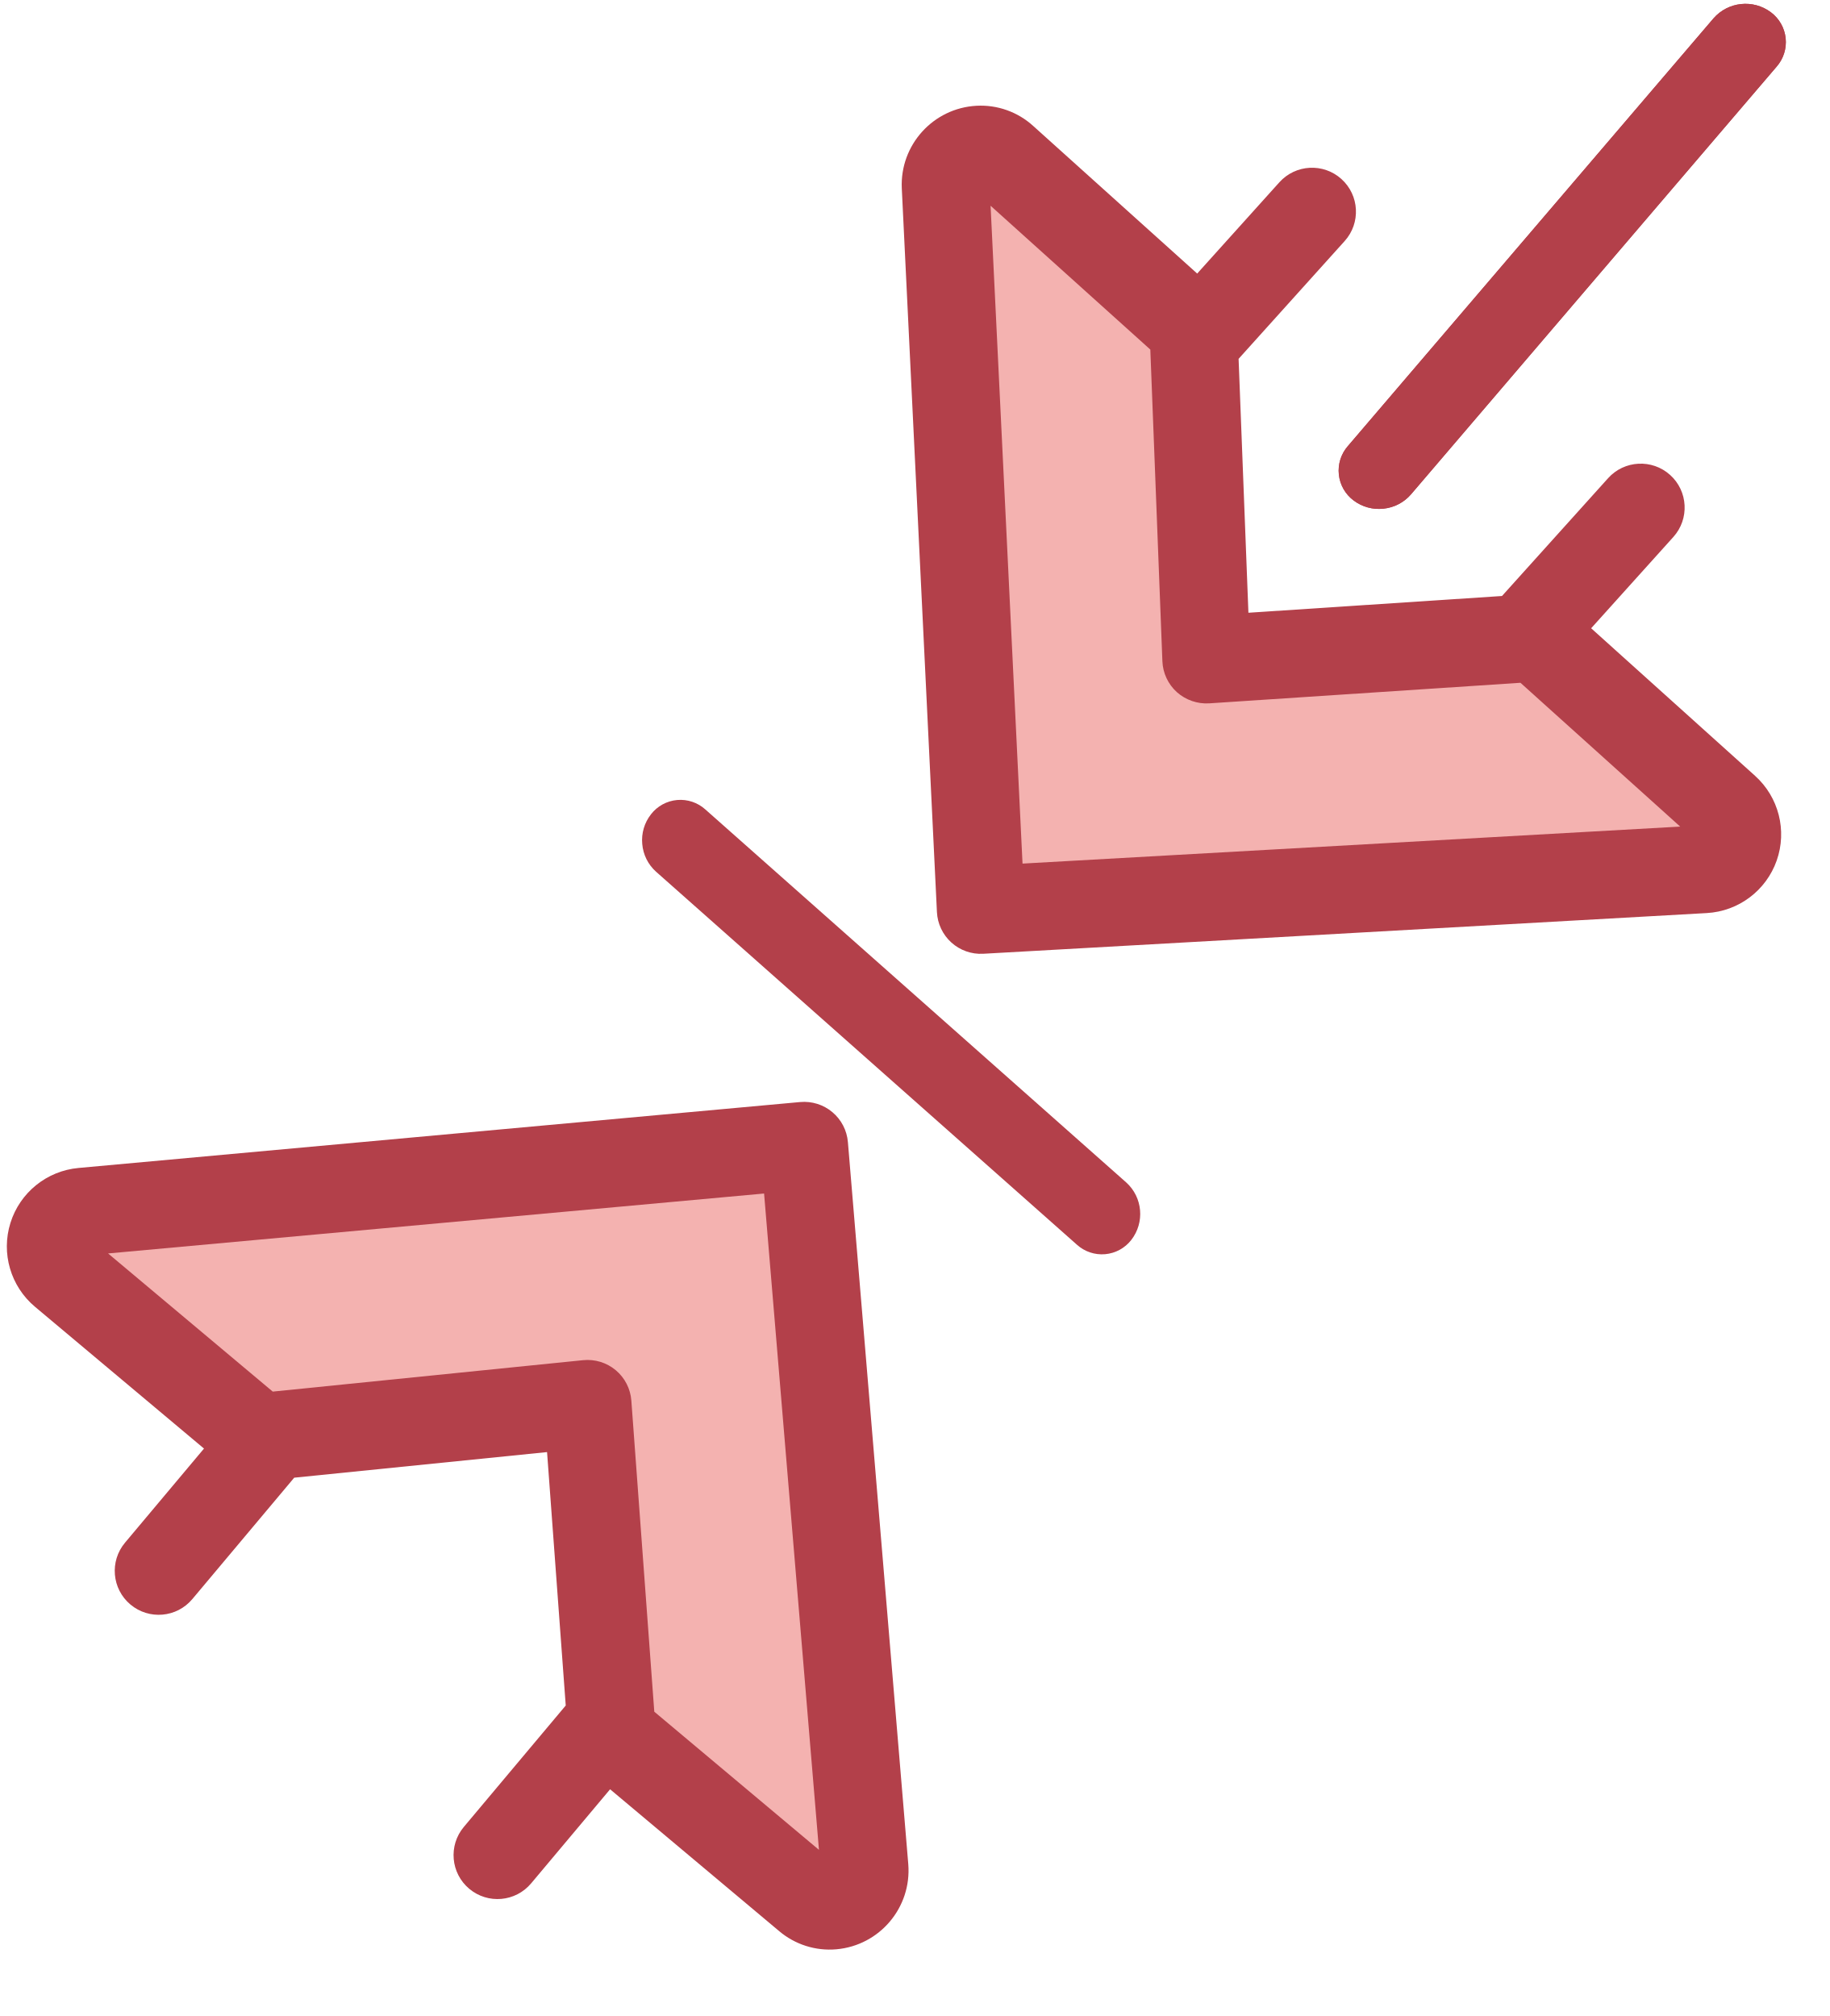
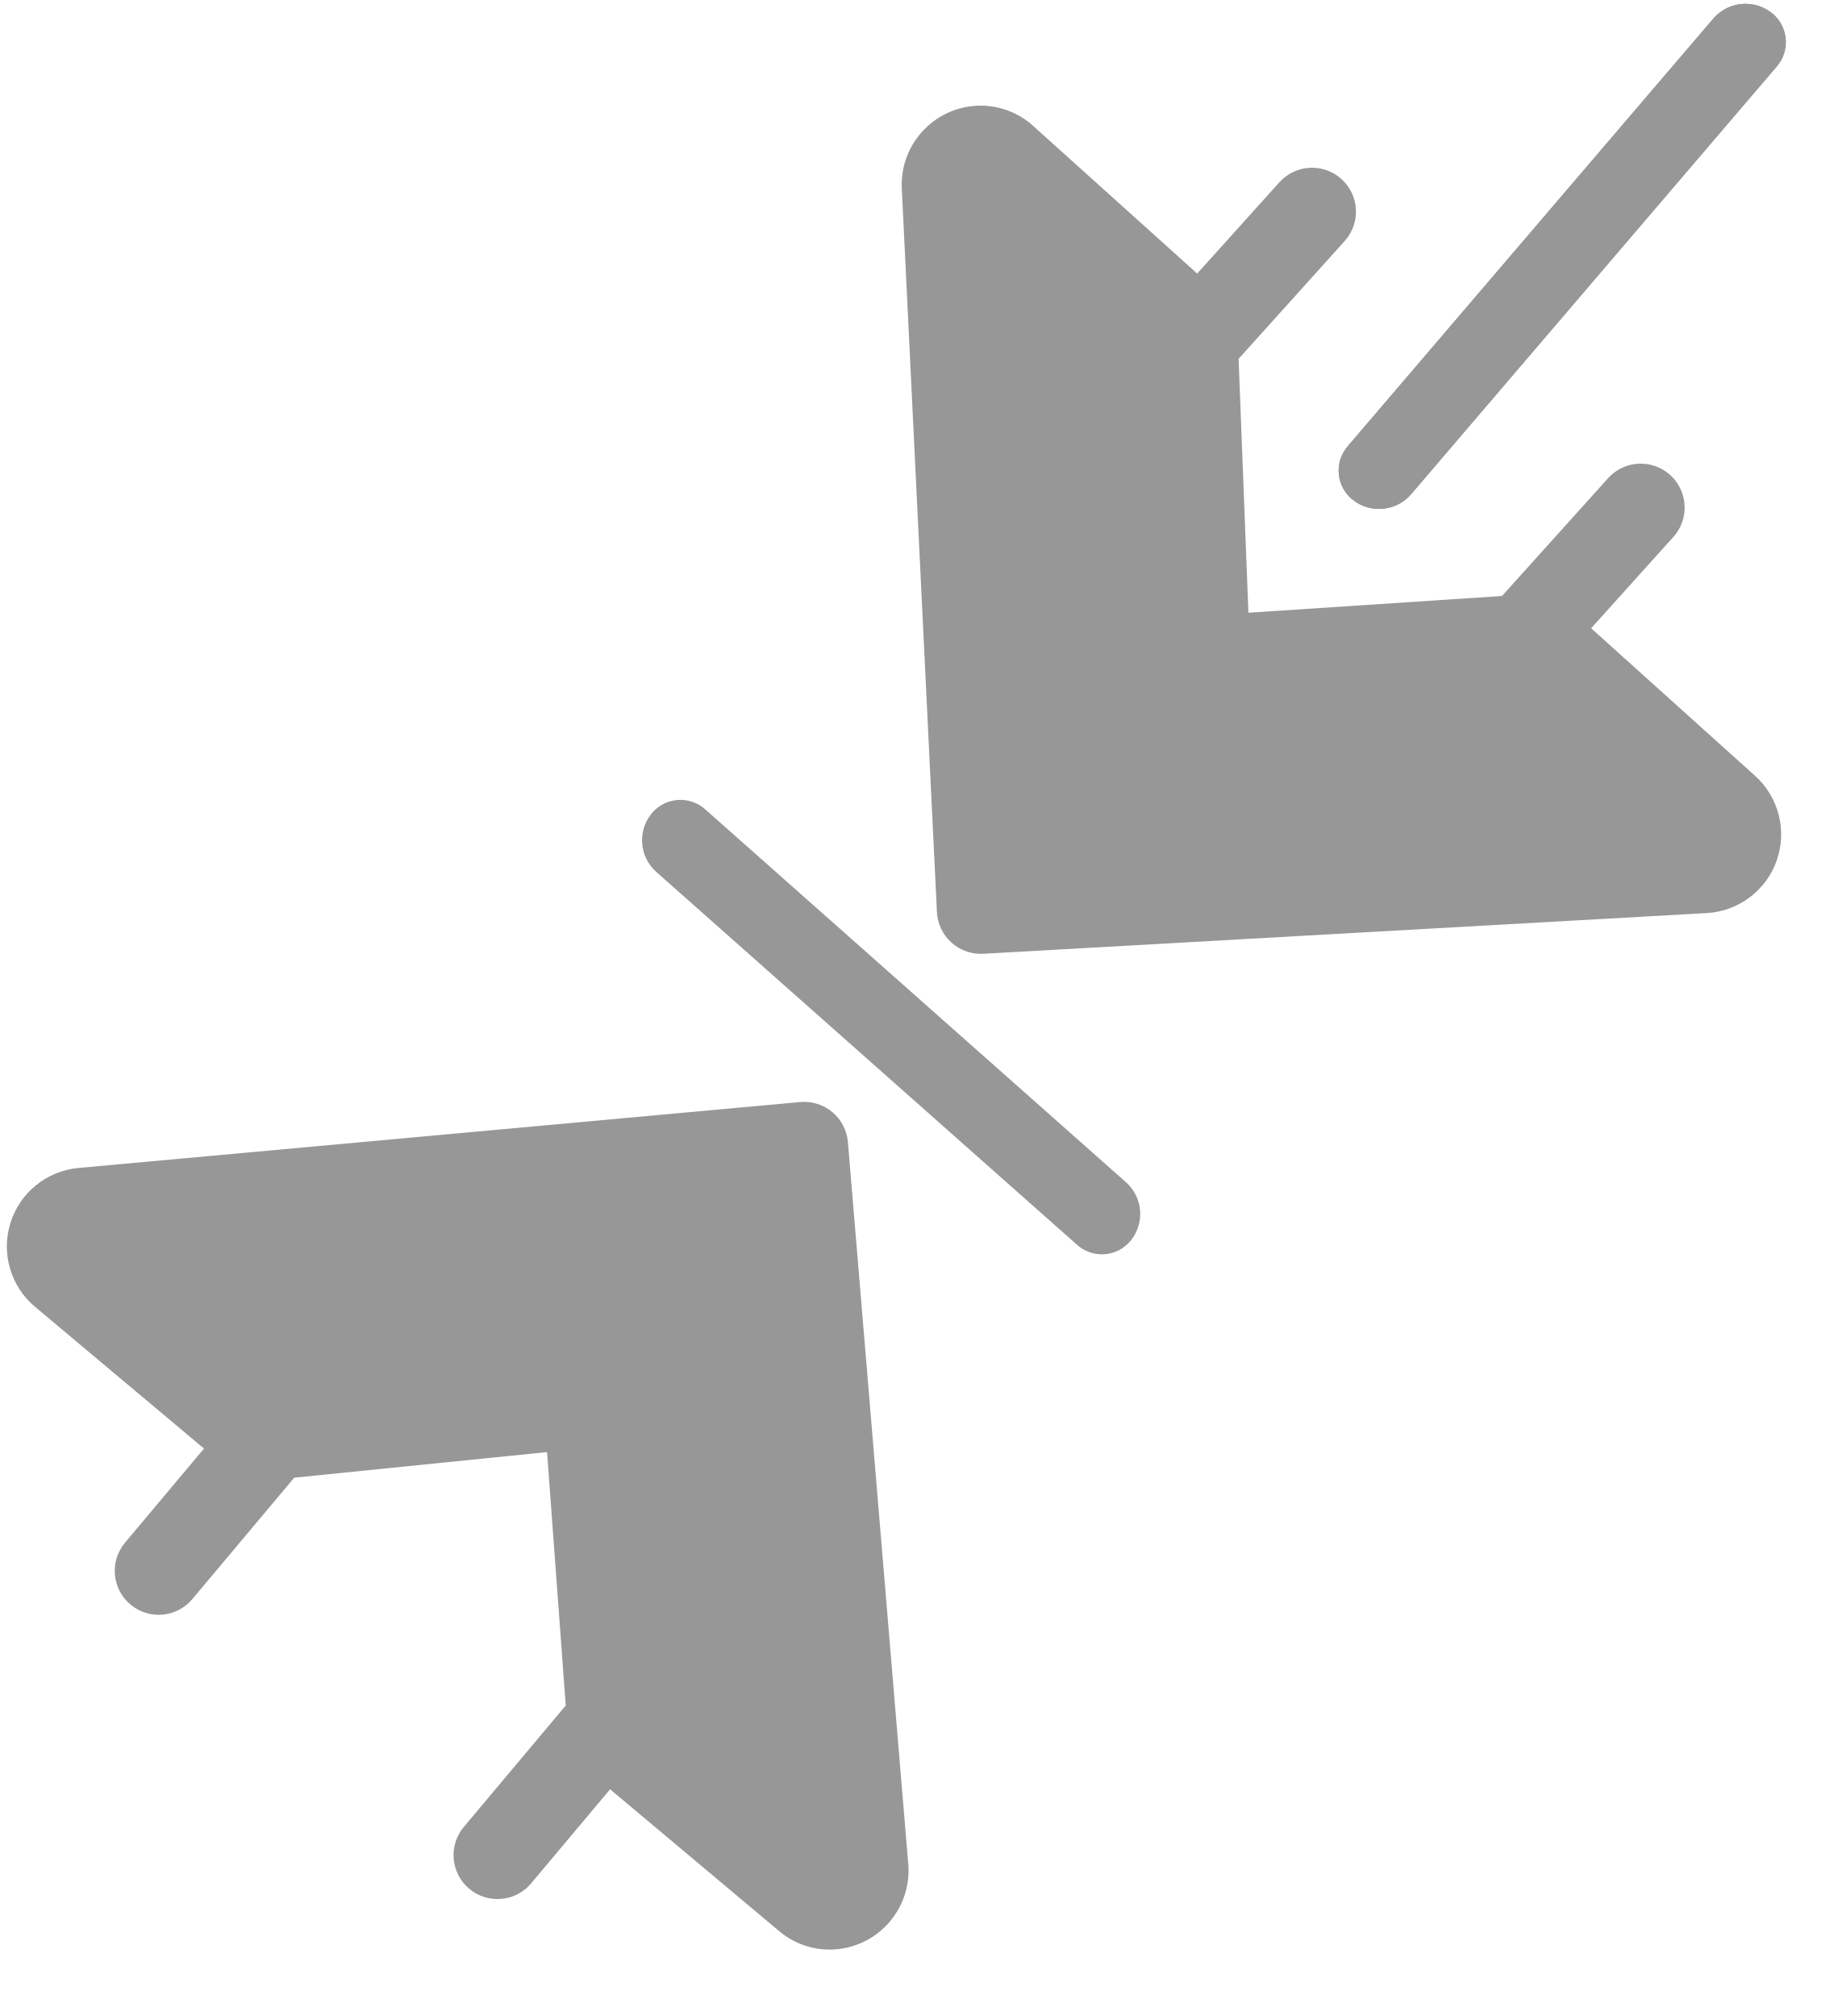
<svg xmlns="http://www.w3.org/2000/svg" id="Component_1_1" data-name="Component 1 – 1" width="687.394" height="757.59" viewBox="0 0 687.394 757.59">
-   <path id="Path_1" data-name="Path 1" d="M405.977,106.026l-1.7,124.171,67.8,67.8a13.106,13.106,0,0,0,22.373-9.216L495.5,16.5,223.22,17.549A13.105,13.105,0,0,0,214,39.922l67.8,67.8Z" transform="translate(-192.911 457.316) rotate(-5)" fill="#f4b2b0" />
-   <path id="Path_2" data-name="Path 2" d="M507.168,4.833A16.5,16.5,0,0,0,495.5,0h-.063L223.157,1.046a29.607,29.607,0,0,0-20.824,50.542L260.947,110.2l-32.642,32.642a16.5,16.5,0,1,0,23.336,23.337l42.121-42.121,95.478-1.305-1.307,95.479-42.119,42.119a16.5,16.5,0,1,0,23.336,23.339l32.641-32.641,58.616,58.614a29.311,29.311,0,0,0,20.842,8.7,29.726,29.726,0,0,0,29.7-29.52L512,16.563A16.47,16.47,0,0,0,507.168,4.833ZM477.986,280.565l-57.111-57.111,1.6-117.2a16.5,16.5,0,0,0-16.727-16.727l-117.2,1.6L231.44,34.016l247.5-.951Z" transform="translate(-192.911 457.316) rotate(-5)" fill="#b3404a" />
-   <path id="Path_3" data-name="Path 3" d="M172.193,331.263a15.714,15.714,0,0,1-10.833-4.251,13.985,13.985,0,0,1,0-20.529L314.784,161.12a15.93,15.93,0,0,1,21.668,0,13.985,13.985,0,0,1,0,20.529L183.026,327.012A15.719,15.719,0,0,1,172.193,331.263Z" transform="matrix(0.995, -0.105, 0.105, 0.995, 313.697, -120.372)" fill="#b3404a" />
-   <path id="Path_4" data-name="Path 4" d="M106.029,405.974l1.7-124.171L39.924,214a13.106,13.106,0,0,0-22.373,9.216L16.506,495.5l272.28-1.045A13.105,13.105,0,0,0,298,472.078l-67.8-67.8Z" transform="translate(326.105 -152.017) rotate(-3)" fill="#f4b2b0" />
-   <path id="Path_5" data-name="Path 5" d="M309.671,460.41,251.057,401.8,283.7,369.154a16.5,16.5,0,0,0-23.339-23.337l-42.121,42.121-95.478,1.3,1.307-95.479,42.119-42.119a16.5,16.5,0,0,0-23.339-23.339l-32.641,32.641L51.591,202.333a29.311,29.311,0,0,0-20.842-8.7,29.726,29.726,0,0,0-29.7,29.52L0,495.435A16.5,16.5,0,0,0,16.5,512h.063l272.28-1.046a29.608,29.608,0,0,0,20.823-50.544Zm-276.6,18.522.951-247.5,57.109,57.111-1.6,117.2a16.51,16.51,0,0,0,4.832,11.895,16.733,16.733,0,0,0,11.895,4.832l117.2-1.6,57.108,57.109Z" transform="translate(326.105 -152.017) rotate(-3)" fill="#b3404a" />
-   <path id="Path_6" data-name="Path 6" d="M172.193,331.263a15.714,15.714,0,0,1-10.833-4.251,13.985,13.985,0,0,1,0-20.529L314.784,161.12a15.93,15.93,0,0,1,21.668,0,13.985,13.985,0,0,1,0,20.529L183.026,327.012A15.719,15.719,0,0,1,172.193,331.263Z" transform="matrix(0.087, 0.996, -0.996, 0.087, 556.269, 116.827)" fill="#b3404a" />
-   <path id="Path_7" data-name="Path 7" d="M172.193,331.263a15.714,15.714,0,0,1-10.833-4.251,13.985,13.985,0,0,1,0-20.529L314.784,161.12a15.93,15.93,0,0,1,21.668,0,13.985,13.985,0,0,1,0,20.529L183.026,327.012A15.719,15.719,0,0,1,172.193,331.263Z" transform="matrix(0.995, -0.105, 0.105, 0.995, 313.697, -120.372)" fill="#b3404a" />
+   <path id="Path_1" data-name="Path 1" d="M405.977,106.026l-1.7,124.171,67.8,67.8a13.106,13.106,0,0,0,22.373-9.216L495.5,16.5,223.22,17.549A13.105,13.105,0,0,0,214,39.922l67.8,67.8Z" transform="translate(-192.911 457.316) rotate(-5)" fill="#989797" />
+   <path id="Path_2" data-name="Path 2" d="M507.168,4.833A16.5,16.5,0,0,0,495.5,0h-.063L223.157,1.046a29.607,29.607,0,0,0-20.824,50.542L260.947,110.2l-32.642,32.642a16.5,16.5,0,1,0,23.336,23.337l42.121-42.121,95.478-1.305-1.307,95.479-42.119,42.119a16.5,16.5,0,1,0,23.336,23.339l32.641-32.641,58.616,58.614a29.311,29.311,0,0,0,20.842,8.7,29.726,29.726,0,0,0,29.7-29.52L512,16.563A16.47,16.47,0,0,0,507.168,4.833ZM477.986,280.565l-57.111-57.111,1.6-117.2a16.5,16.5,0,0,0-16.727-16.727l-117.2,1.6L231.44,34.016l247.5-.951Z" transform="translate(-192.911 457.316) rotate(-5)" fill="#989797" />
+   <path id="Path_3" data-name="Path 3" d="M172.193,331.263a15.714,15.714,0,0,1-10.833-4.251,13.985,13.985,0,0,1,0-20.529L314.784,161.12a15.93,15.93,0,0,1,21.668,0,13.985,13.985,0,0,1,0,20.529L183.026,327.012A15.719,15.719,0,0,1,172.193,331.263Z" transform="matrix(0.995, -0.105, 0.105, 0.995, 313.697, -120.372)" fill="#989797" />
+   <path id="Path_4" data-name="Path 4" d="M106.029,405.974l1.7-124.171L39.924,214a13.106,13.106,0,0,0-22.373,9.216L16.506,495.5l272.28-1.045A13.105,13.105,0,0,0,298,472.078l-67.8-67.8Z" transform="translate(326.105 -152.017) rotate(-3)" fill="#989797" />
+   <path id="Path_5" data-name="Path 5" d="M309.671,460.41,251.057,401.8,283.7,369.154a16.5,16.5,0,0,0-23.339-23.337l-42.121,42.121-95.478,1.3,1.307-95.479,42.119-42.119a16.5,16.5,0,0,0-23.339-23.339l-32.641,32.641L51.591,202.333a29.311,29.311,0,0,0-20.842-8.7,29.726,29.726,0,0,0-29.7,29.52L0,495.435A16.5,16.5,0,0,0,16.5,512h.063l272.28-1.046a29.608,29.608,0,0,0,20.823-50.544Zm-276.6,18.522.951-247.5,57.109,57.111-1.6,117.2a16.51,16.51,0,0,0,4.832,11.895,16.733,16.733,0,0,0,11.895,4.832l117.2-1.6,57.108,57.109Z" transform="translate(326.105 -152.017) rotate(-3)" fill="#989797" />
+   <path id="Path_6" data-name="Path 6" d="M172.193,331.263a15.714,15.714,0,0,1-10.833-4.251,13.985,13.985,0,0,1,0-20.529L314.784,161.12a15.93,15.93,0,0,1,21.668,0,13.985,13.985,0,0,1,0,20.529L183.026,327.012A15.719,15.719,0,0,1,172.193,331.263Z" transform="matrix(0.087, 0.996, -0.996, 0.087, 556.269, 116.827)" fill="#989797" />
+   <path id="Path_7" data-name="Path 7" d="M172.193,331.263a15.714,15.714,0,0,1-10.833-4.251,13.985,13.985,0,0,1,0-20.529L314.784,161.12a15.93,15.93,0,0,1,21.668,0,13.985,13.985,0,0,1,0,20.529L183.026,327.012A15.719,15.719,0,0,1,172.193,331.263Z" transform="matrix(0.995, -0.105, 0.105, 0.995, 313.697, -120.372)" fill="#989797" />
</svg>
